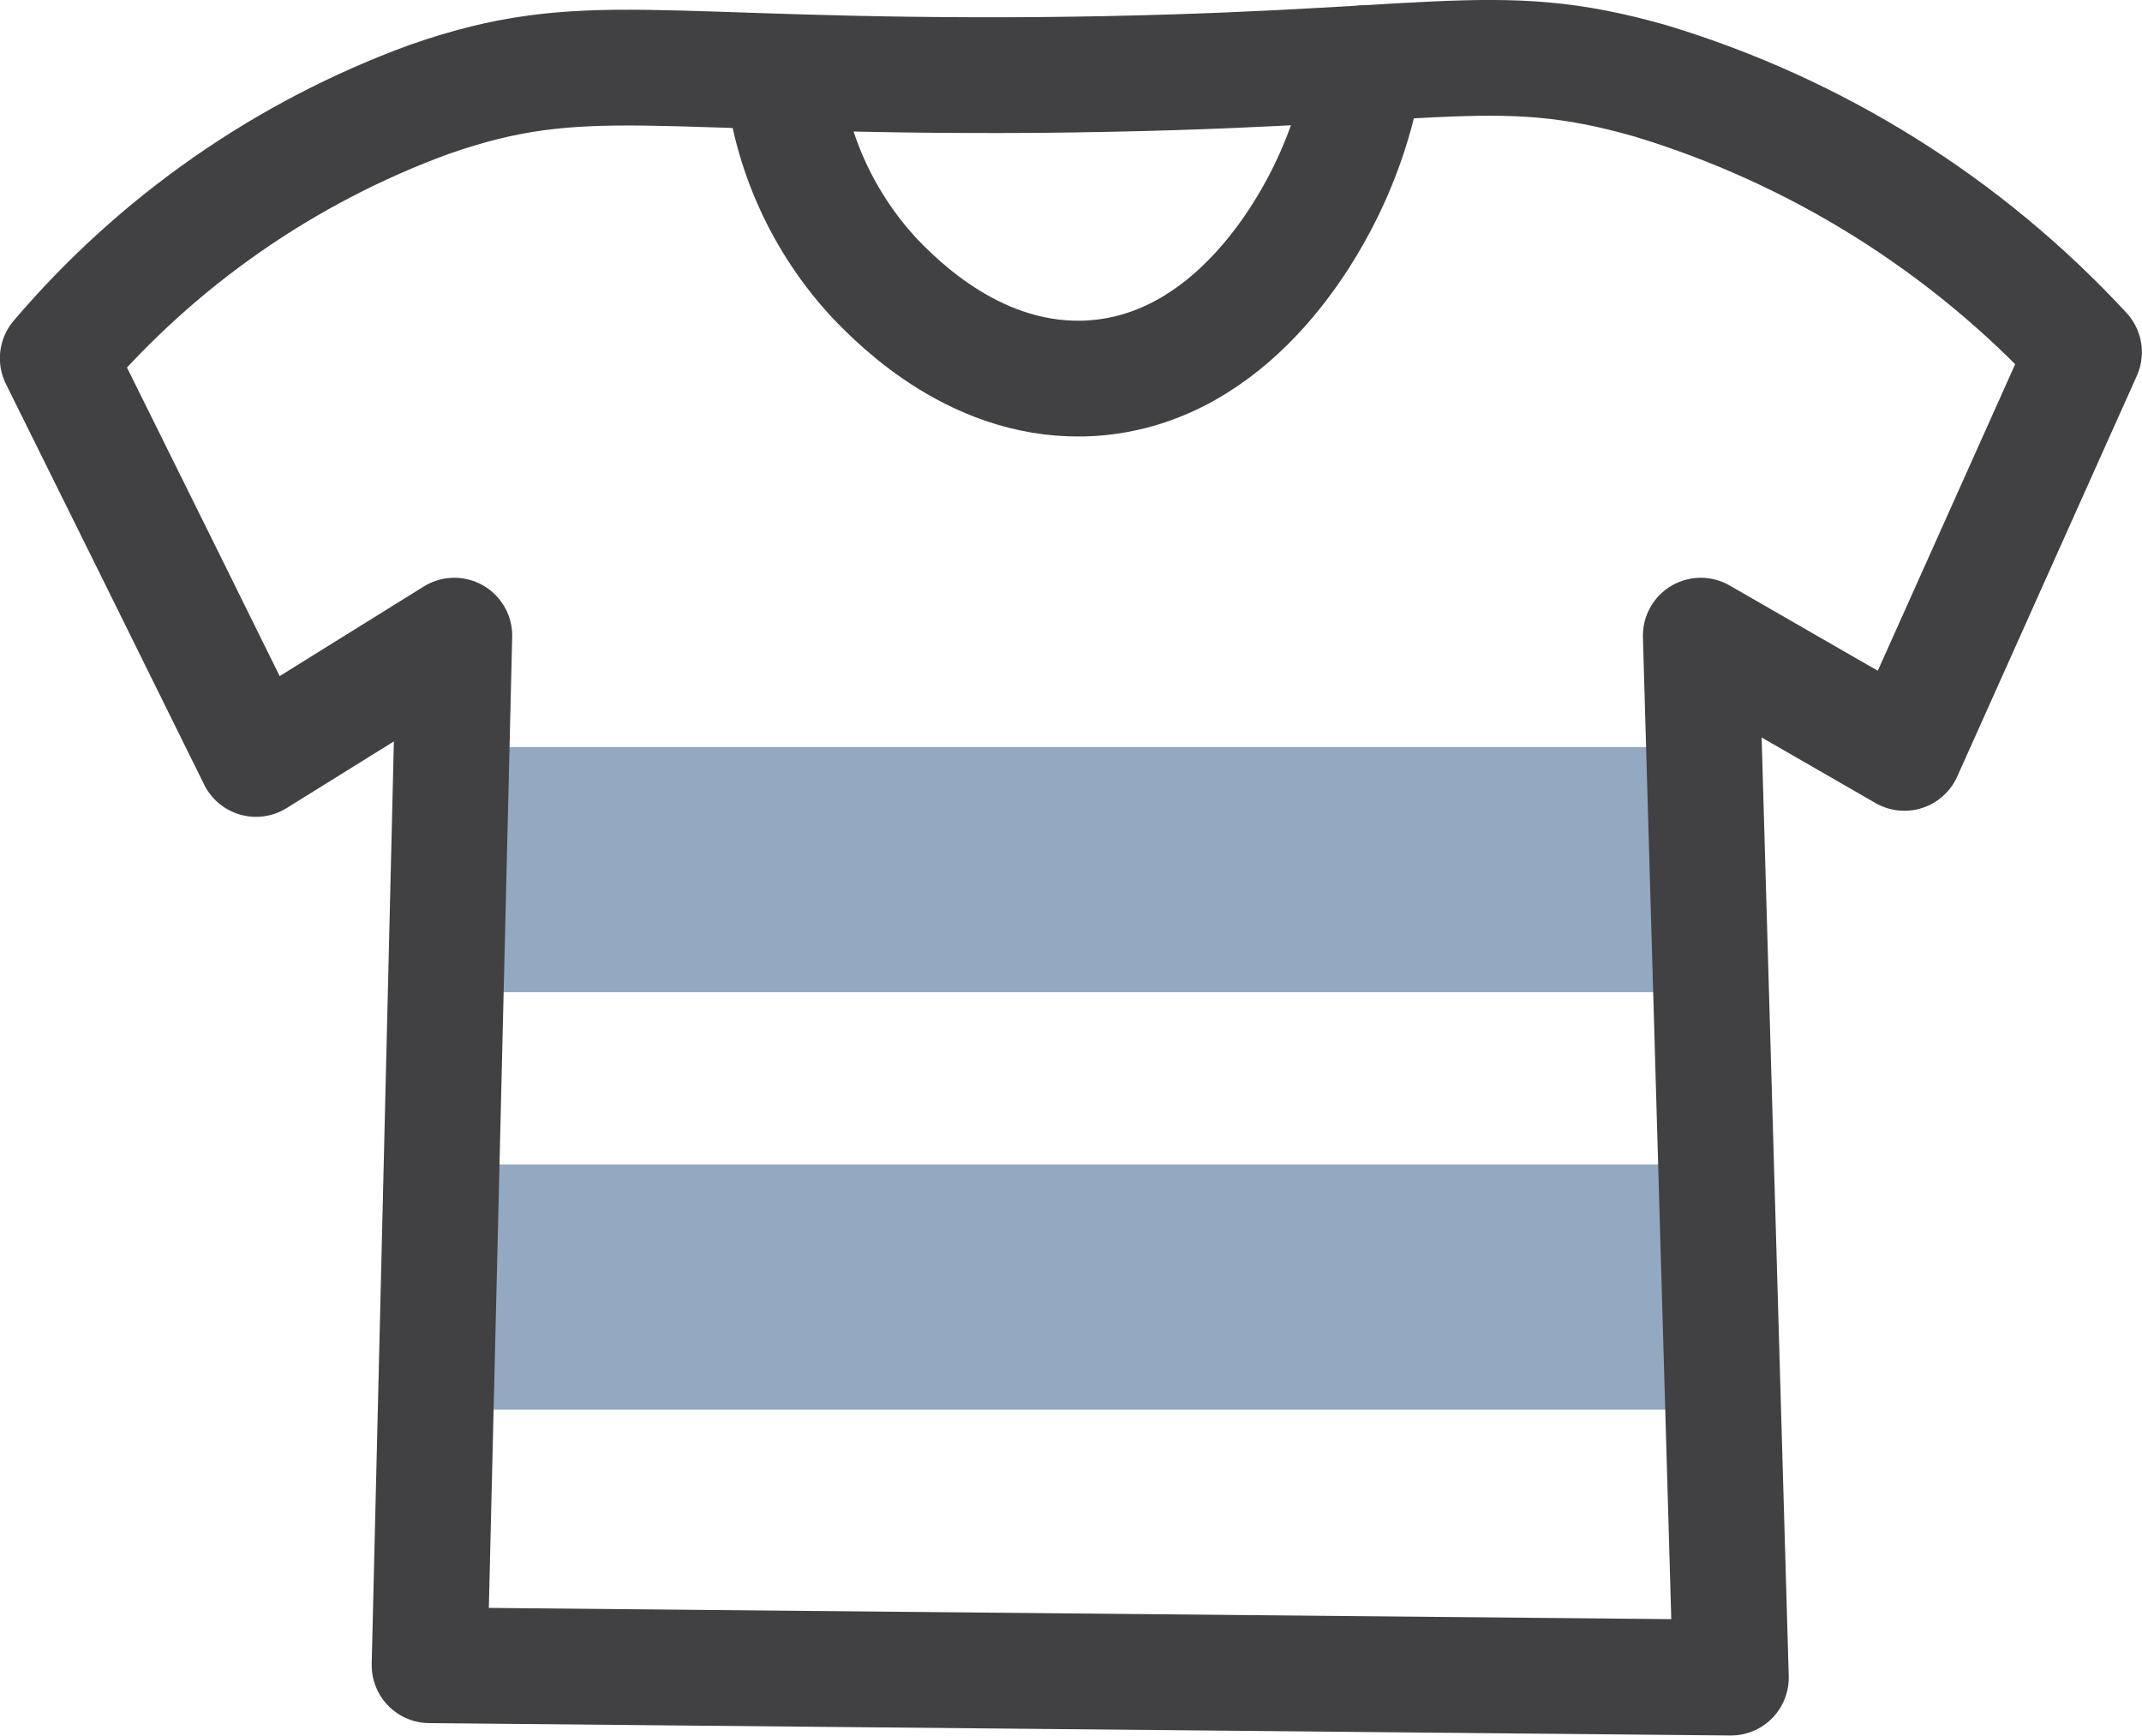
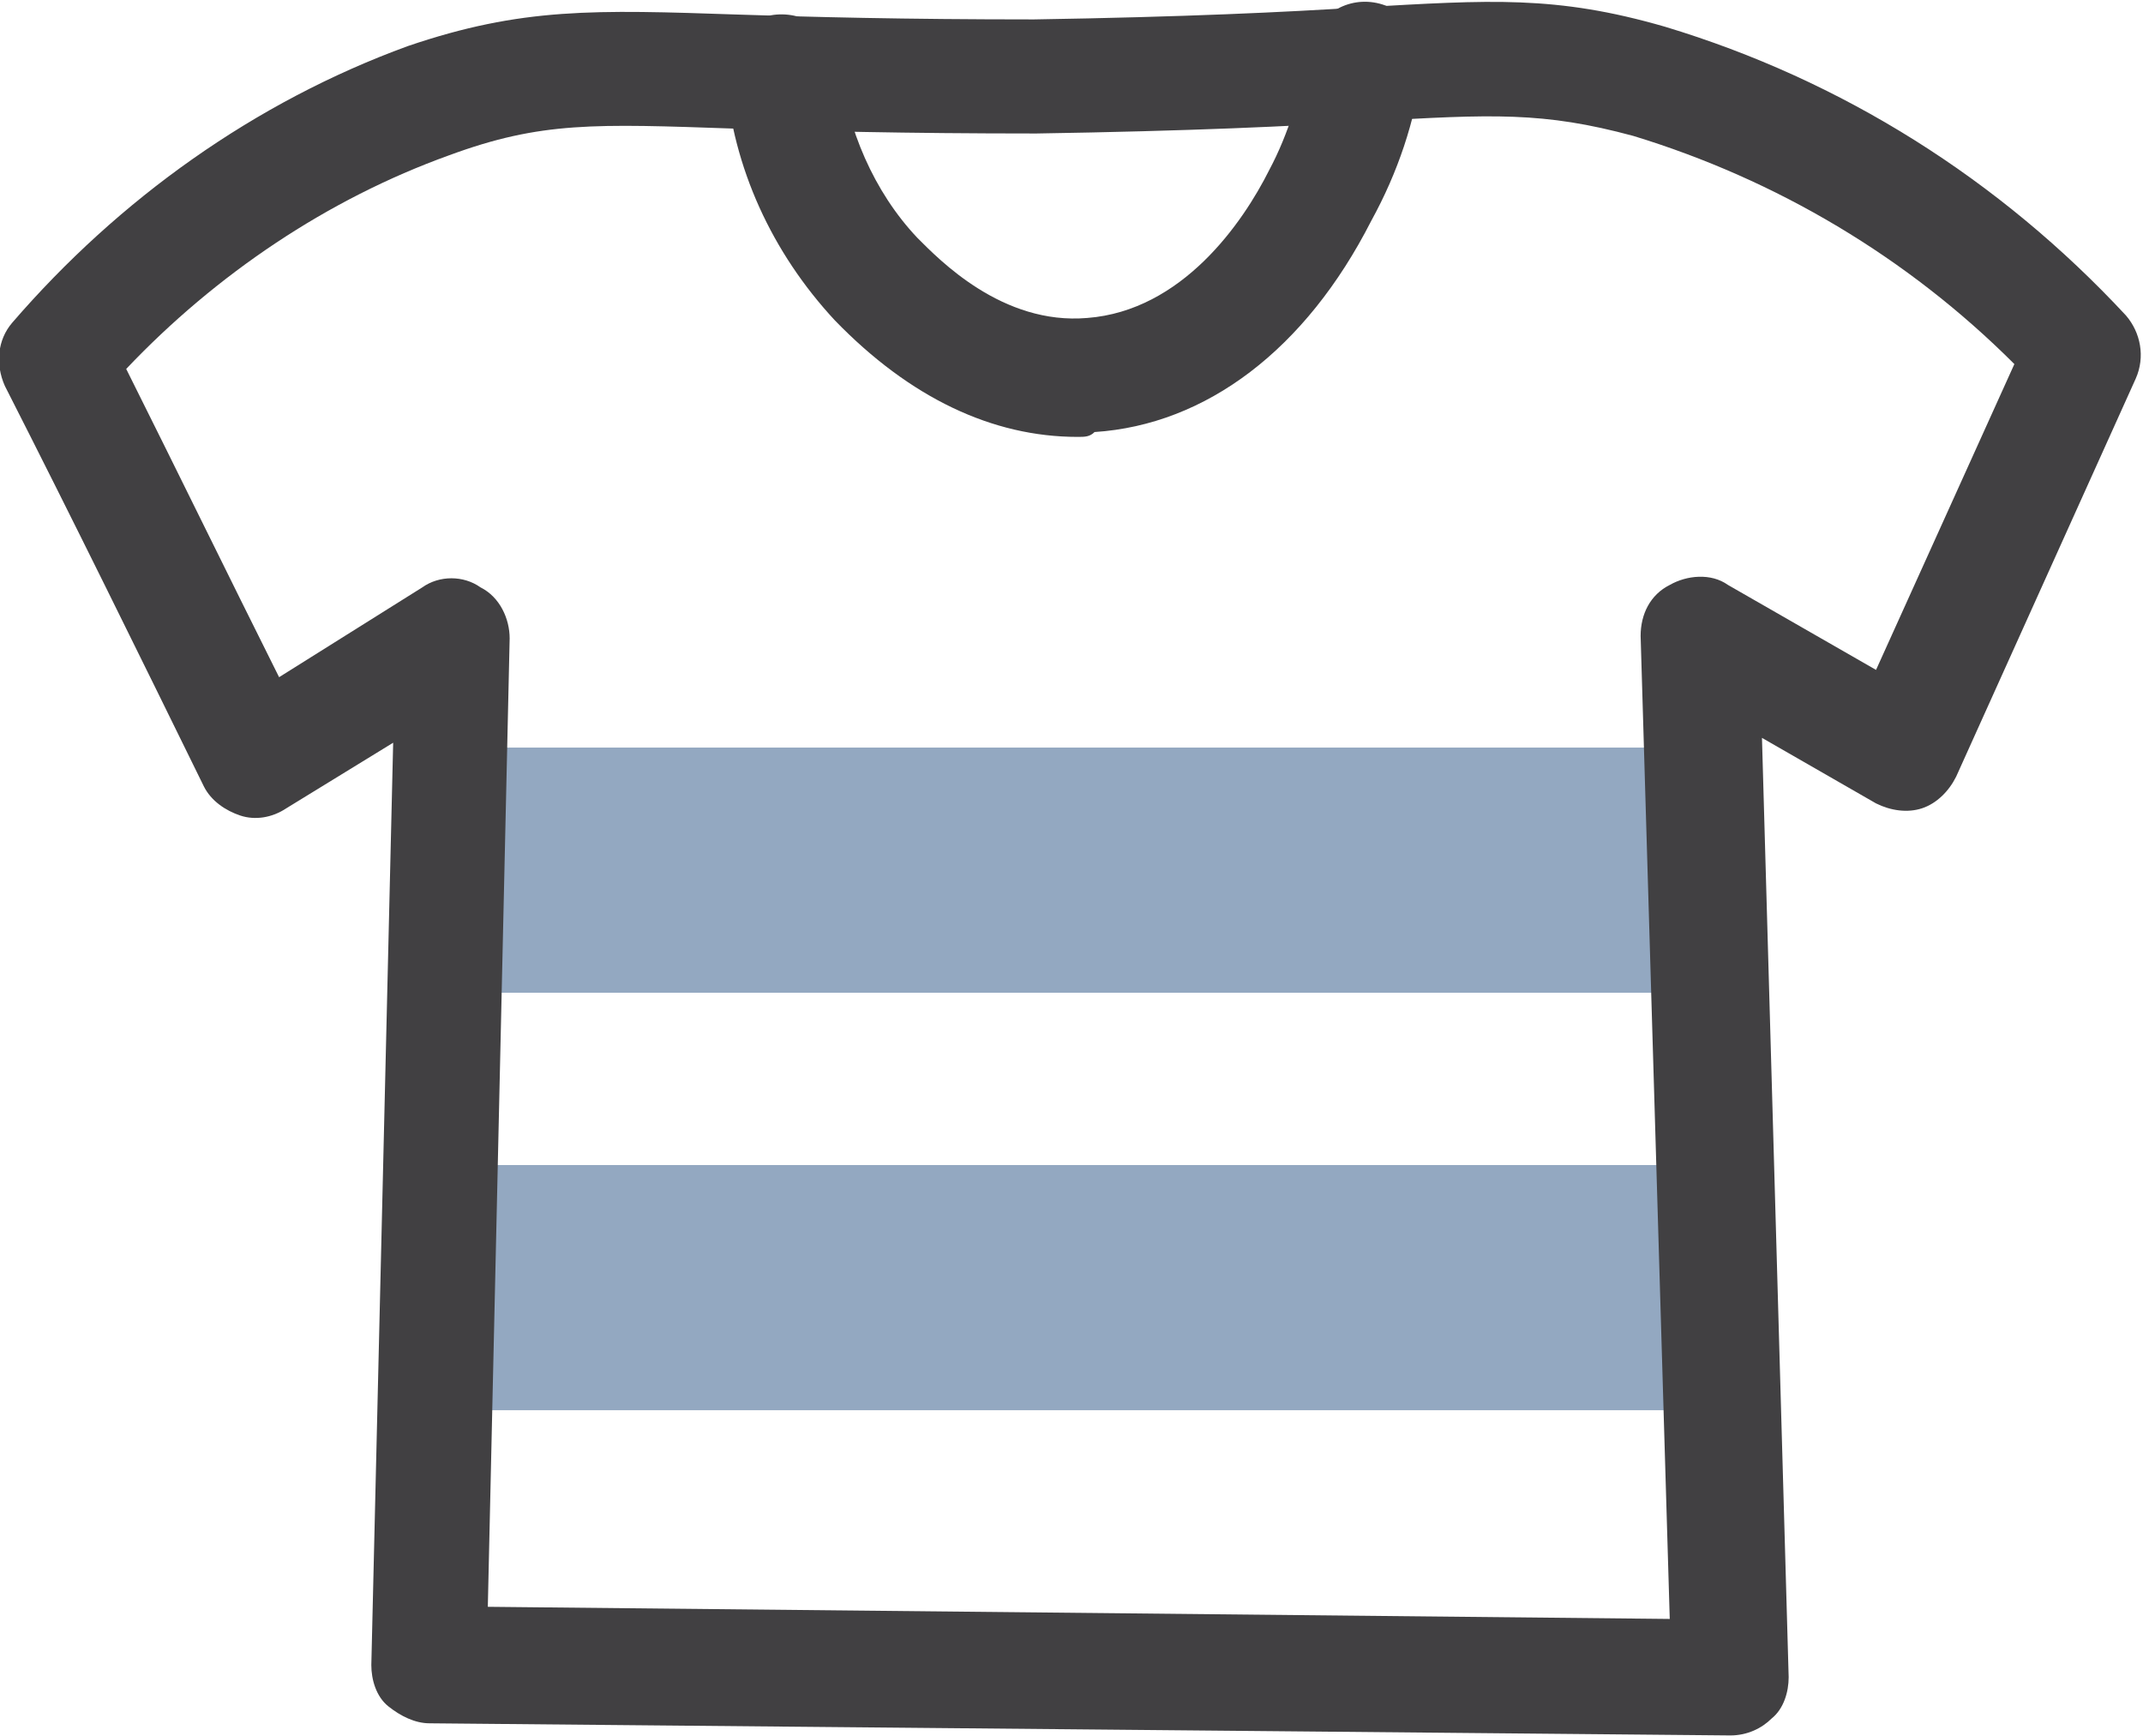
- <svg xmlns="http://www.w3.org/2000/svg" viewBox="0 0 88.26 71.5">
-   <defs>
-     <style>.cls-1{fill:#93a8c1;}.cls-2{fill:none;stroke:#414042;stroke-linecap:round;stroke-linejoin:round;stroke-width:4.77px;}</style>
-   </defs>
-   <g id="Layer_2" data-name="Layer 2">
-     <g id="Layer_1-2" data-name="Layer 1">
-       <rect class="cls-1" x="18.42" y="47.98" width="52.49" height="10.1" />
-       <rect class="cls-1" x="18.42" y="30.78" width="52.49" height="10.1" />
-       <path class="cls-2" d="M18.72,26.19l-8.17,5.08Q6.47,23,2.38,14.76A36.62,36.62,0,0,1,17.7,4.09c6.44-2.24,9.07-.89,25-1C59.3,2.94,61.37,1.44,68,3.33A40.16,40.16,0,0,1,85.87,14.51q-3.7,8.25-7.4,16.51l-8.39-4.83,1.24,42.93L17.7,68.61Z" />
-       <path class="cls-2" d="M32.24,3a14.46,14.46,0,0,0,3.84,8.51c.91.93,4.23,4.38,8.94,4.07,5.81-.4,8.84-6.21,9.45-7.38A18.46,18.46,0,0,0,56.29,2.6" />
+ <svg xmlns="http://www.w3.org/2000/svg" version="1.1" id="Layer_1" x="0px" y="0px" viewBox="0 0 88.3 71.5" style="enable-background:new 0 0 88.3 71.5;" xml:space="preserve">
+   <style type="text/css">
+ 	.st0{fill:#93A8C1;}
+ 	.st1{fill:#414042;}
+ </style>
+   <g id="Layer_2_1_">
+     <g id="Layer_1-2">
+       <rect x="18.4" y="48" class="st0" width="52.5" height="10.1" />
+       <rect x="18.4" y="30.8" class="st0" width="52.5" height="10.1" />
+       <path class="st1" d="M71.3,71.5C71.3,71.5,71.3,71.5,71.3,71.5L17.7,71c-0.6,0-1.2-0.3-1.7-0.7s-0.7-1.1-0.7-1.7l0.9-38l-4.4,2.7    c-0.6,0.4-1.3,0.5-1.9,0.3c-0.6-0.2-1.2-0.6-1.5-1.2c-2.7-5.5-5.4-11-8.2-16.5c-0.4-0.9-0.3-1.9,0.3-2.6c4.4-5.1,10-9.1,16.3-11.4    c4.7-1.6,7.7-1.5,13.6-1.3c3,0.1,6.8,0.2,12.2,0.2c6.2-0.1,10.4-0.3,13.5-0.5c5.3-0.3,8-0.5,12.5,0.8c7.3,2.2,13.8,6.3,19,11.9    c0.6,0.7,0.8,1.7,0.4,2.6L80.6,32c-0.3,0.6-0.8,1.1-1.4,1.3c-0.6,0.2-1.3,0.1-1.9-0.2l-4.7-2.7l1.1,38.7c0,0.6-0.2,1.3-0.7,1.7    C72.6,71.2,72,71.5,71.3,71.5z M20.1,66.2l48.7,0.5l-1.2-40.5c0-0.9,0.4-1.7,1.2-2.1c0.7-0.4,1.7-0.5,2.4,0l6.1,3.5L83,15    c-4.4-4.4-9.8-7.6-15.7-9.4C63.6,4.6,61.5,4.7,56.4,5C53.3,5.2,49,5.4,42.7,5.5c-5.5,0-9.3-0.1-12.4-0.2c-5.8-0.2-8-0.3-11.8,1.1    c-5,1.8-9.6,4.9-13.3,8.8c2.1,4.2,4.2,8.5,6.3,12.7l5.9-3.7c0.7-0.5,1.7-0.5,2.4,0c0.8,0.4,1.2,1.3,1.2,2.1L20.1,66.2z" />
+       <path class="st1" d="M44.4,18c-3.5,0-6.9-1.6-10-4.8c-2.6-2.8-4.2-6.3-4.5-10c-0.1-1.3,0.8-2.5,2.1-2.6c1.3-0.1,2.5,0.8,2.6,2.1    c0.3,2.6,1.4,5.2,3.2,7.1c0.9,0.9,3.5,3.6,7,3.3c3.9-0.3,6.4-3.9,7.5-6.1c0.8-1.5,1.3-3.2,1.6-4.9c0.2-1.3,1.4-2.2,2.7-2    c1.3,0.2,2.2,1.4,2,2.7c-0.3,2.2-1,4.3-2.1,6.3c-2.7,5.3-6.8,8.4-11.4,8.7C44.9,18,44.7,18,44.4,18z" />
    </g>
  </g>
</svg>
